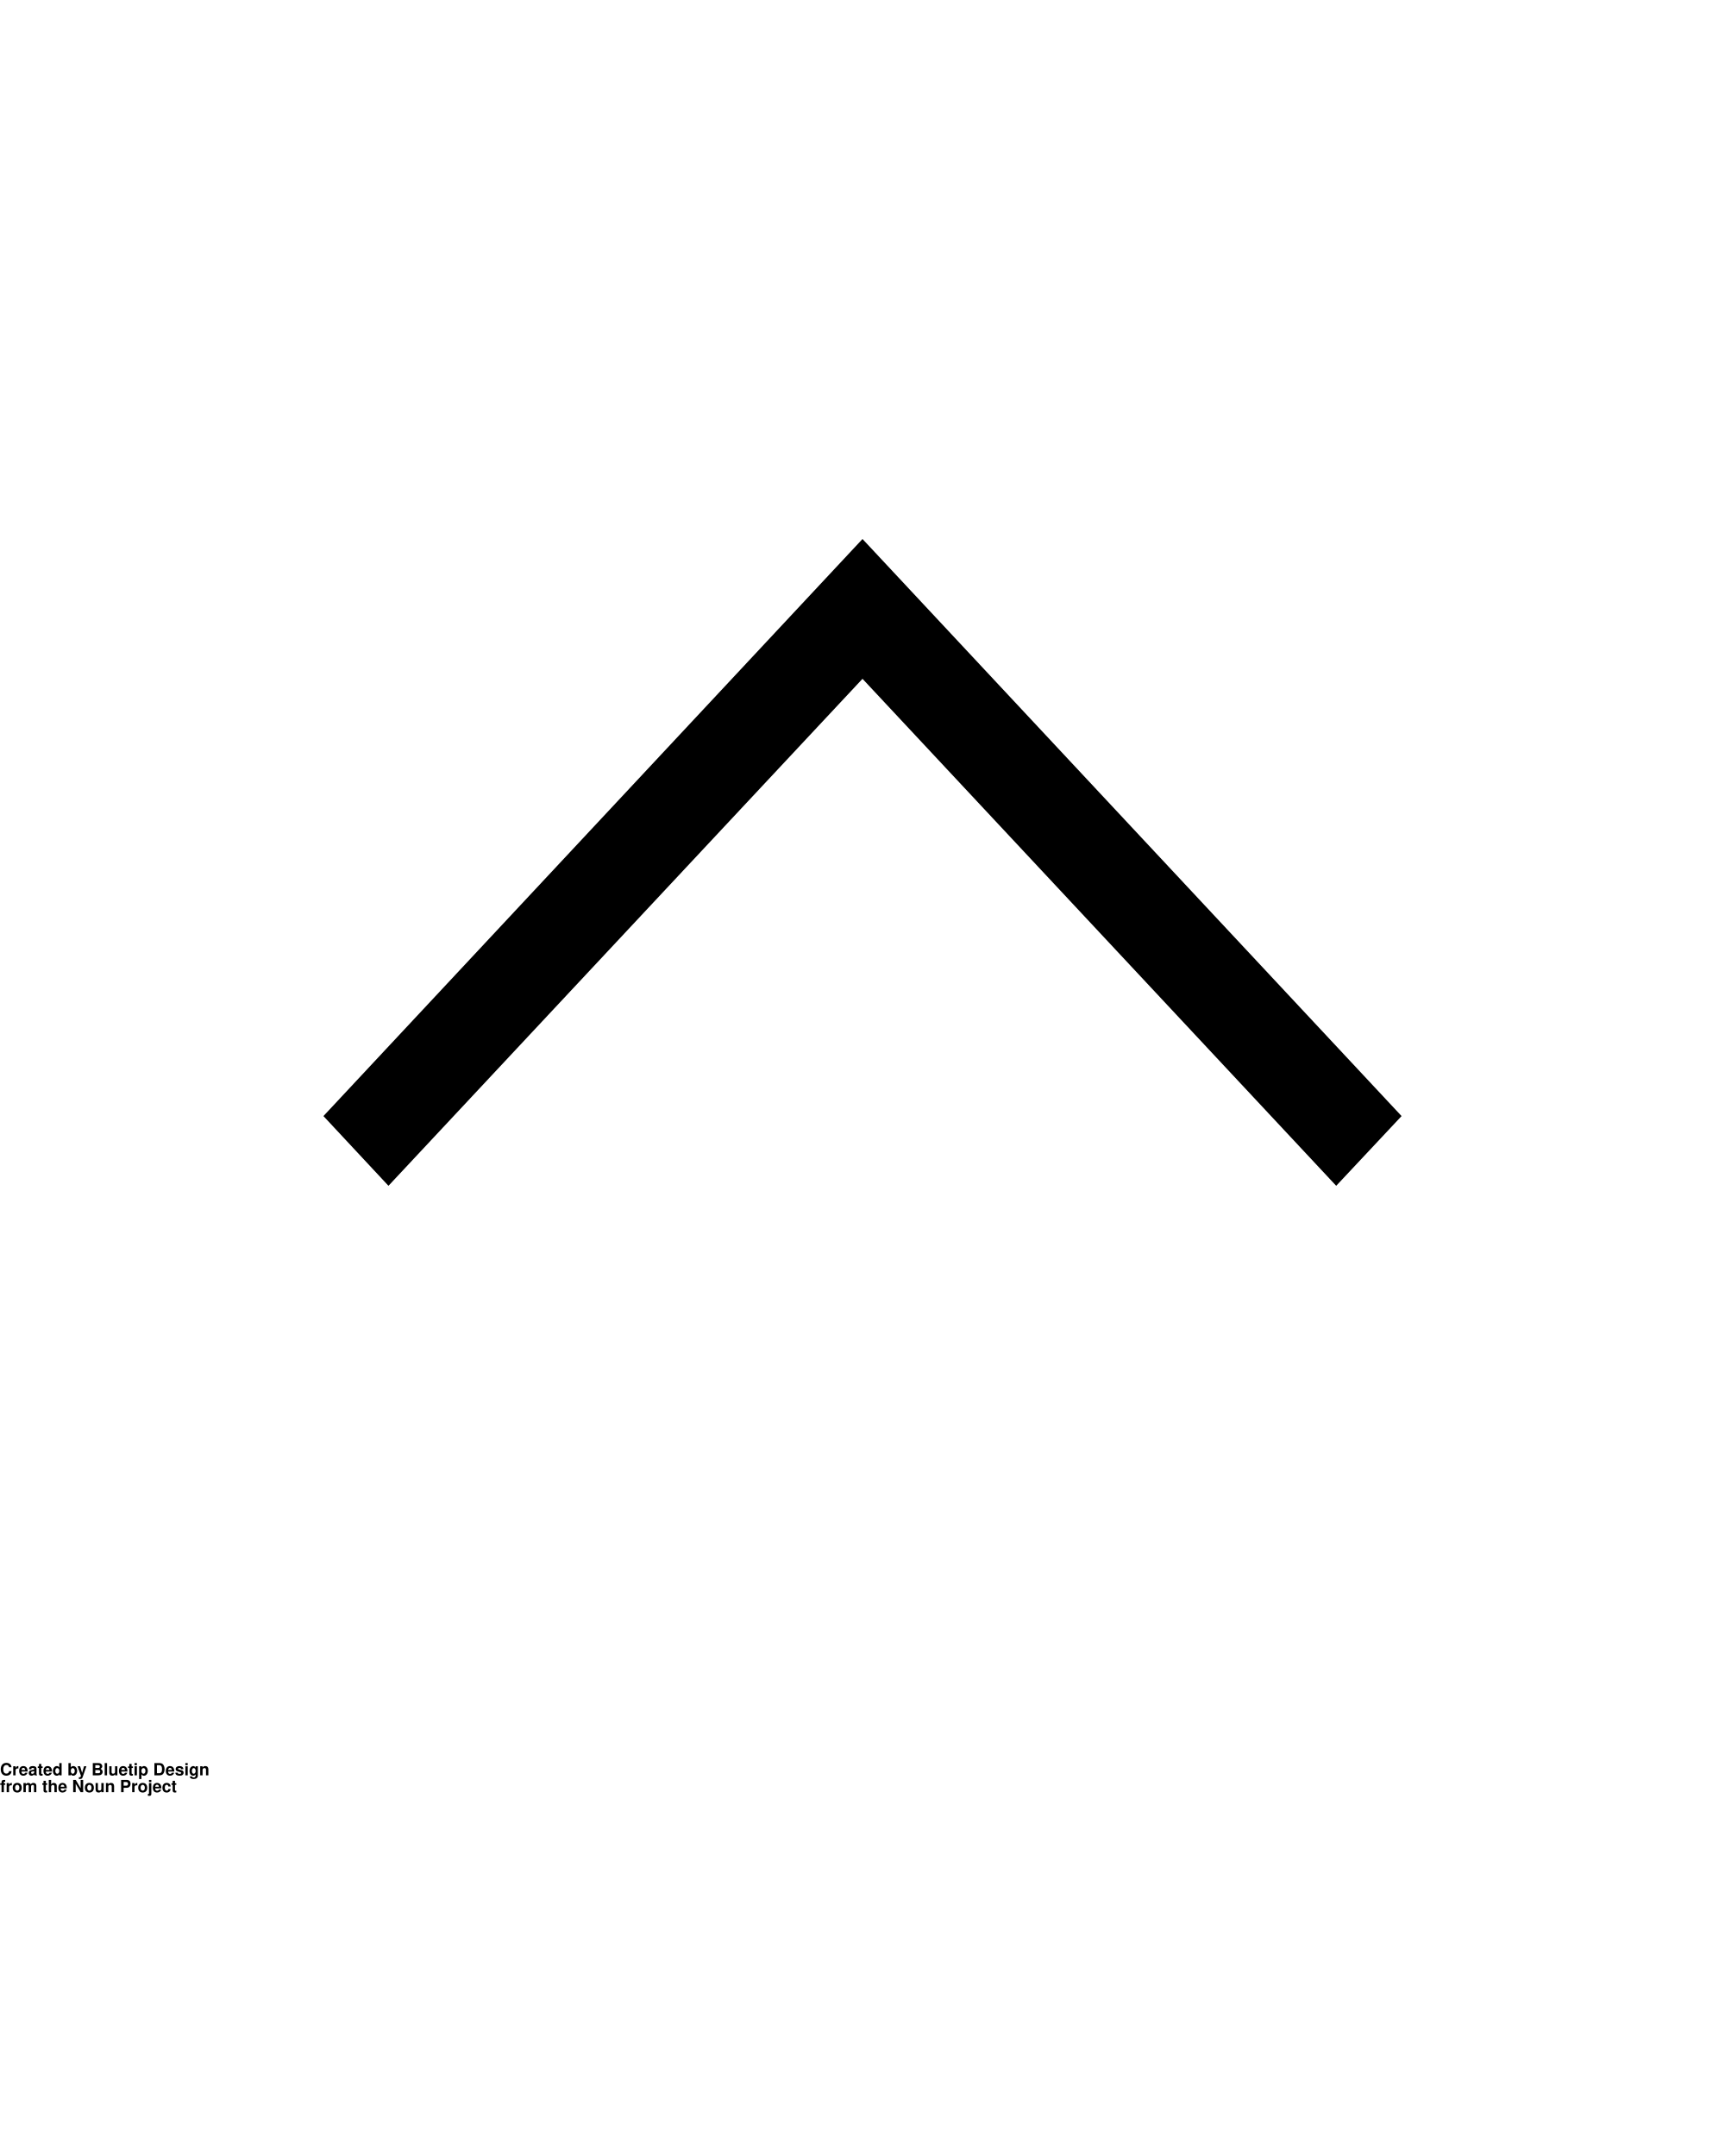
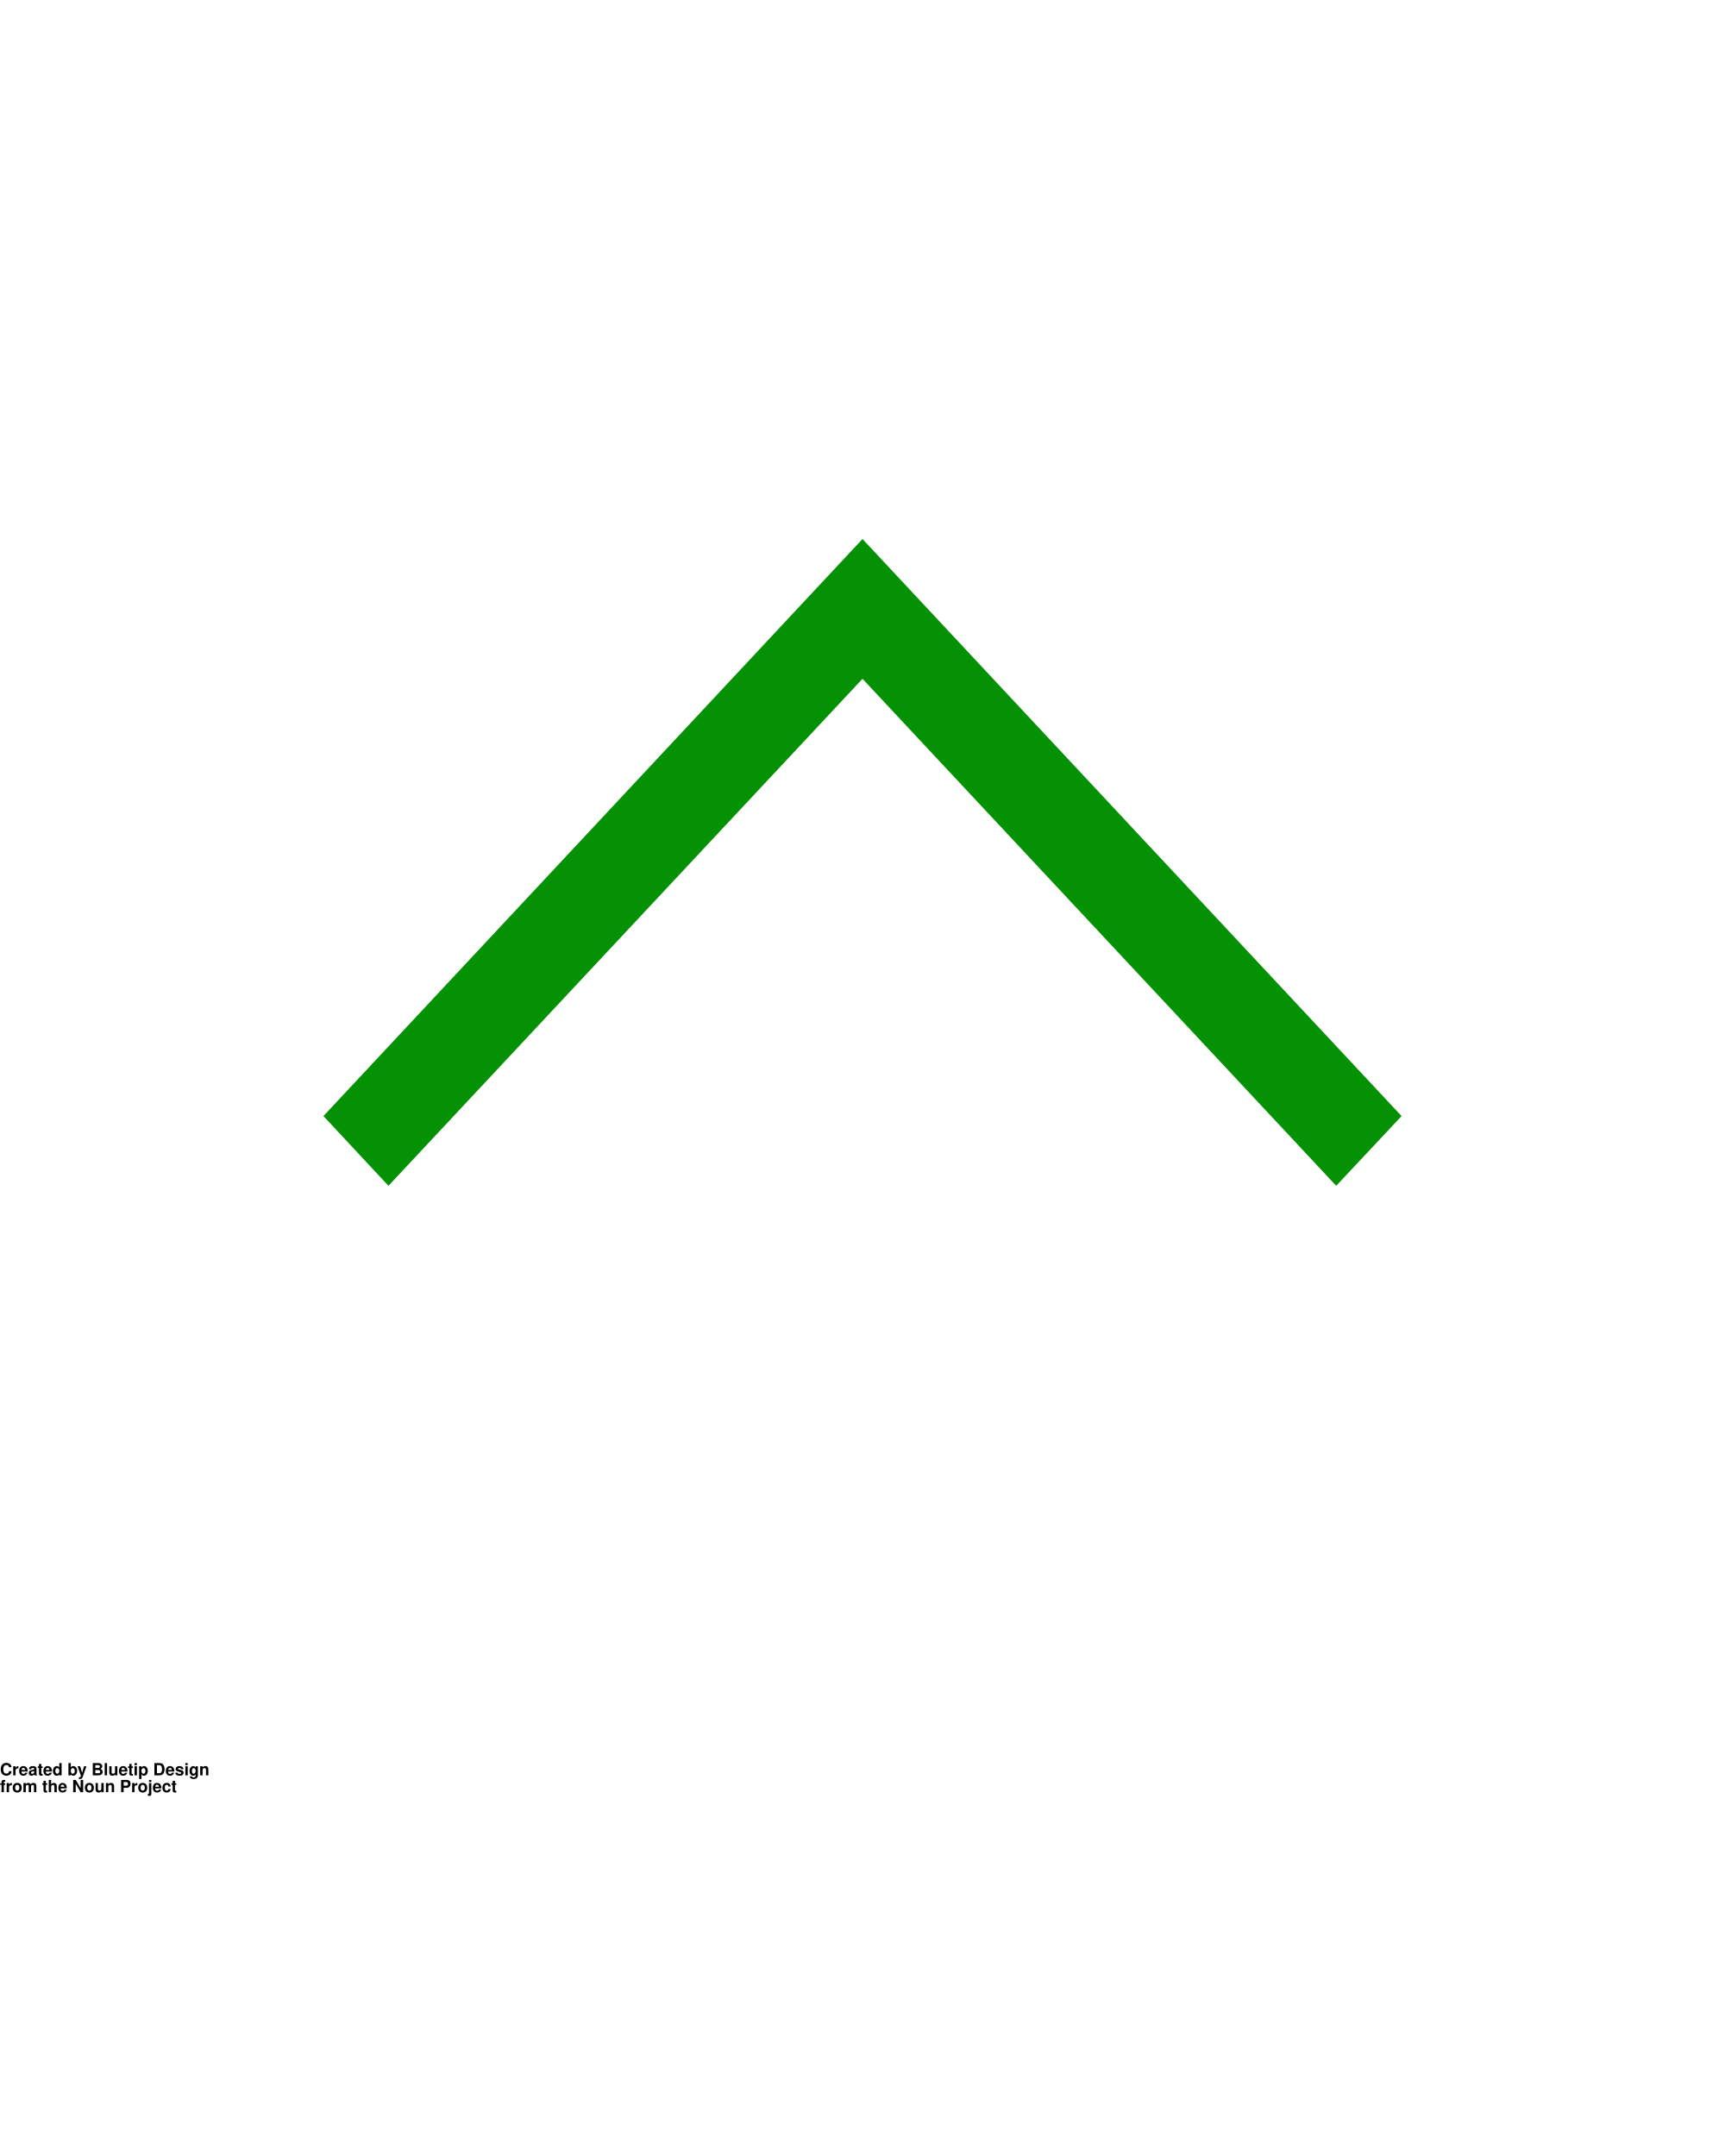
<svg xmlns="http://www.w3.org/2000/svg" version="1.1" x="0px" y="0px" viewBox="0 0 512 640" style="enable-background:new 0 0 512 512;" xml:space="preserve">
-   <polygon points="396.6,352 416,331.3 256,160 96,331.3 115.3,352 256,201.5 " />
+   <polygon fill="rgb(4, 146, 4)" points="396.6,352 416,331.3 256,160 96,331.3 115.3,352 256,201.5 " />
  <text x="0" y="527" fill="#000000" font-size="5px" font-weight="bold" font-family="'Helvetica Neue', Helvetica, Arial-Unicode, Arial, Sans-serif">Created by Bluetip Design</text>
  <text x="0" y="532" fill="#000000" font-size="5px" font-weight="bold" font-family="'Helvetica Neue', Helvetica, Arial-Unicode, Arial, Sans-serif">from the Noun Project</text>
</svg>
